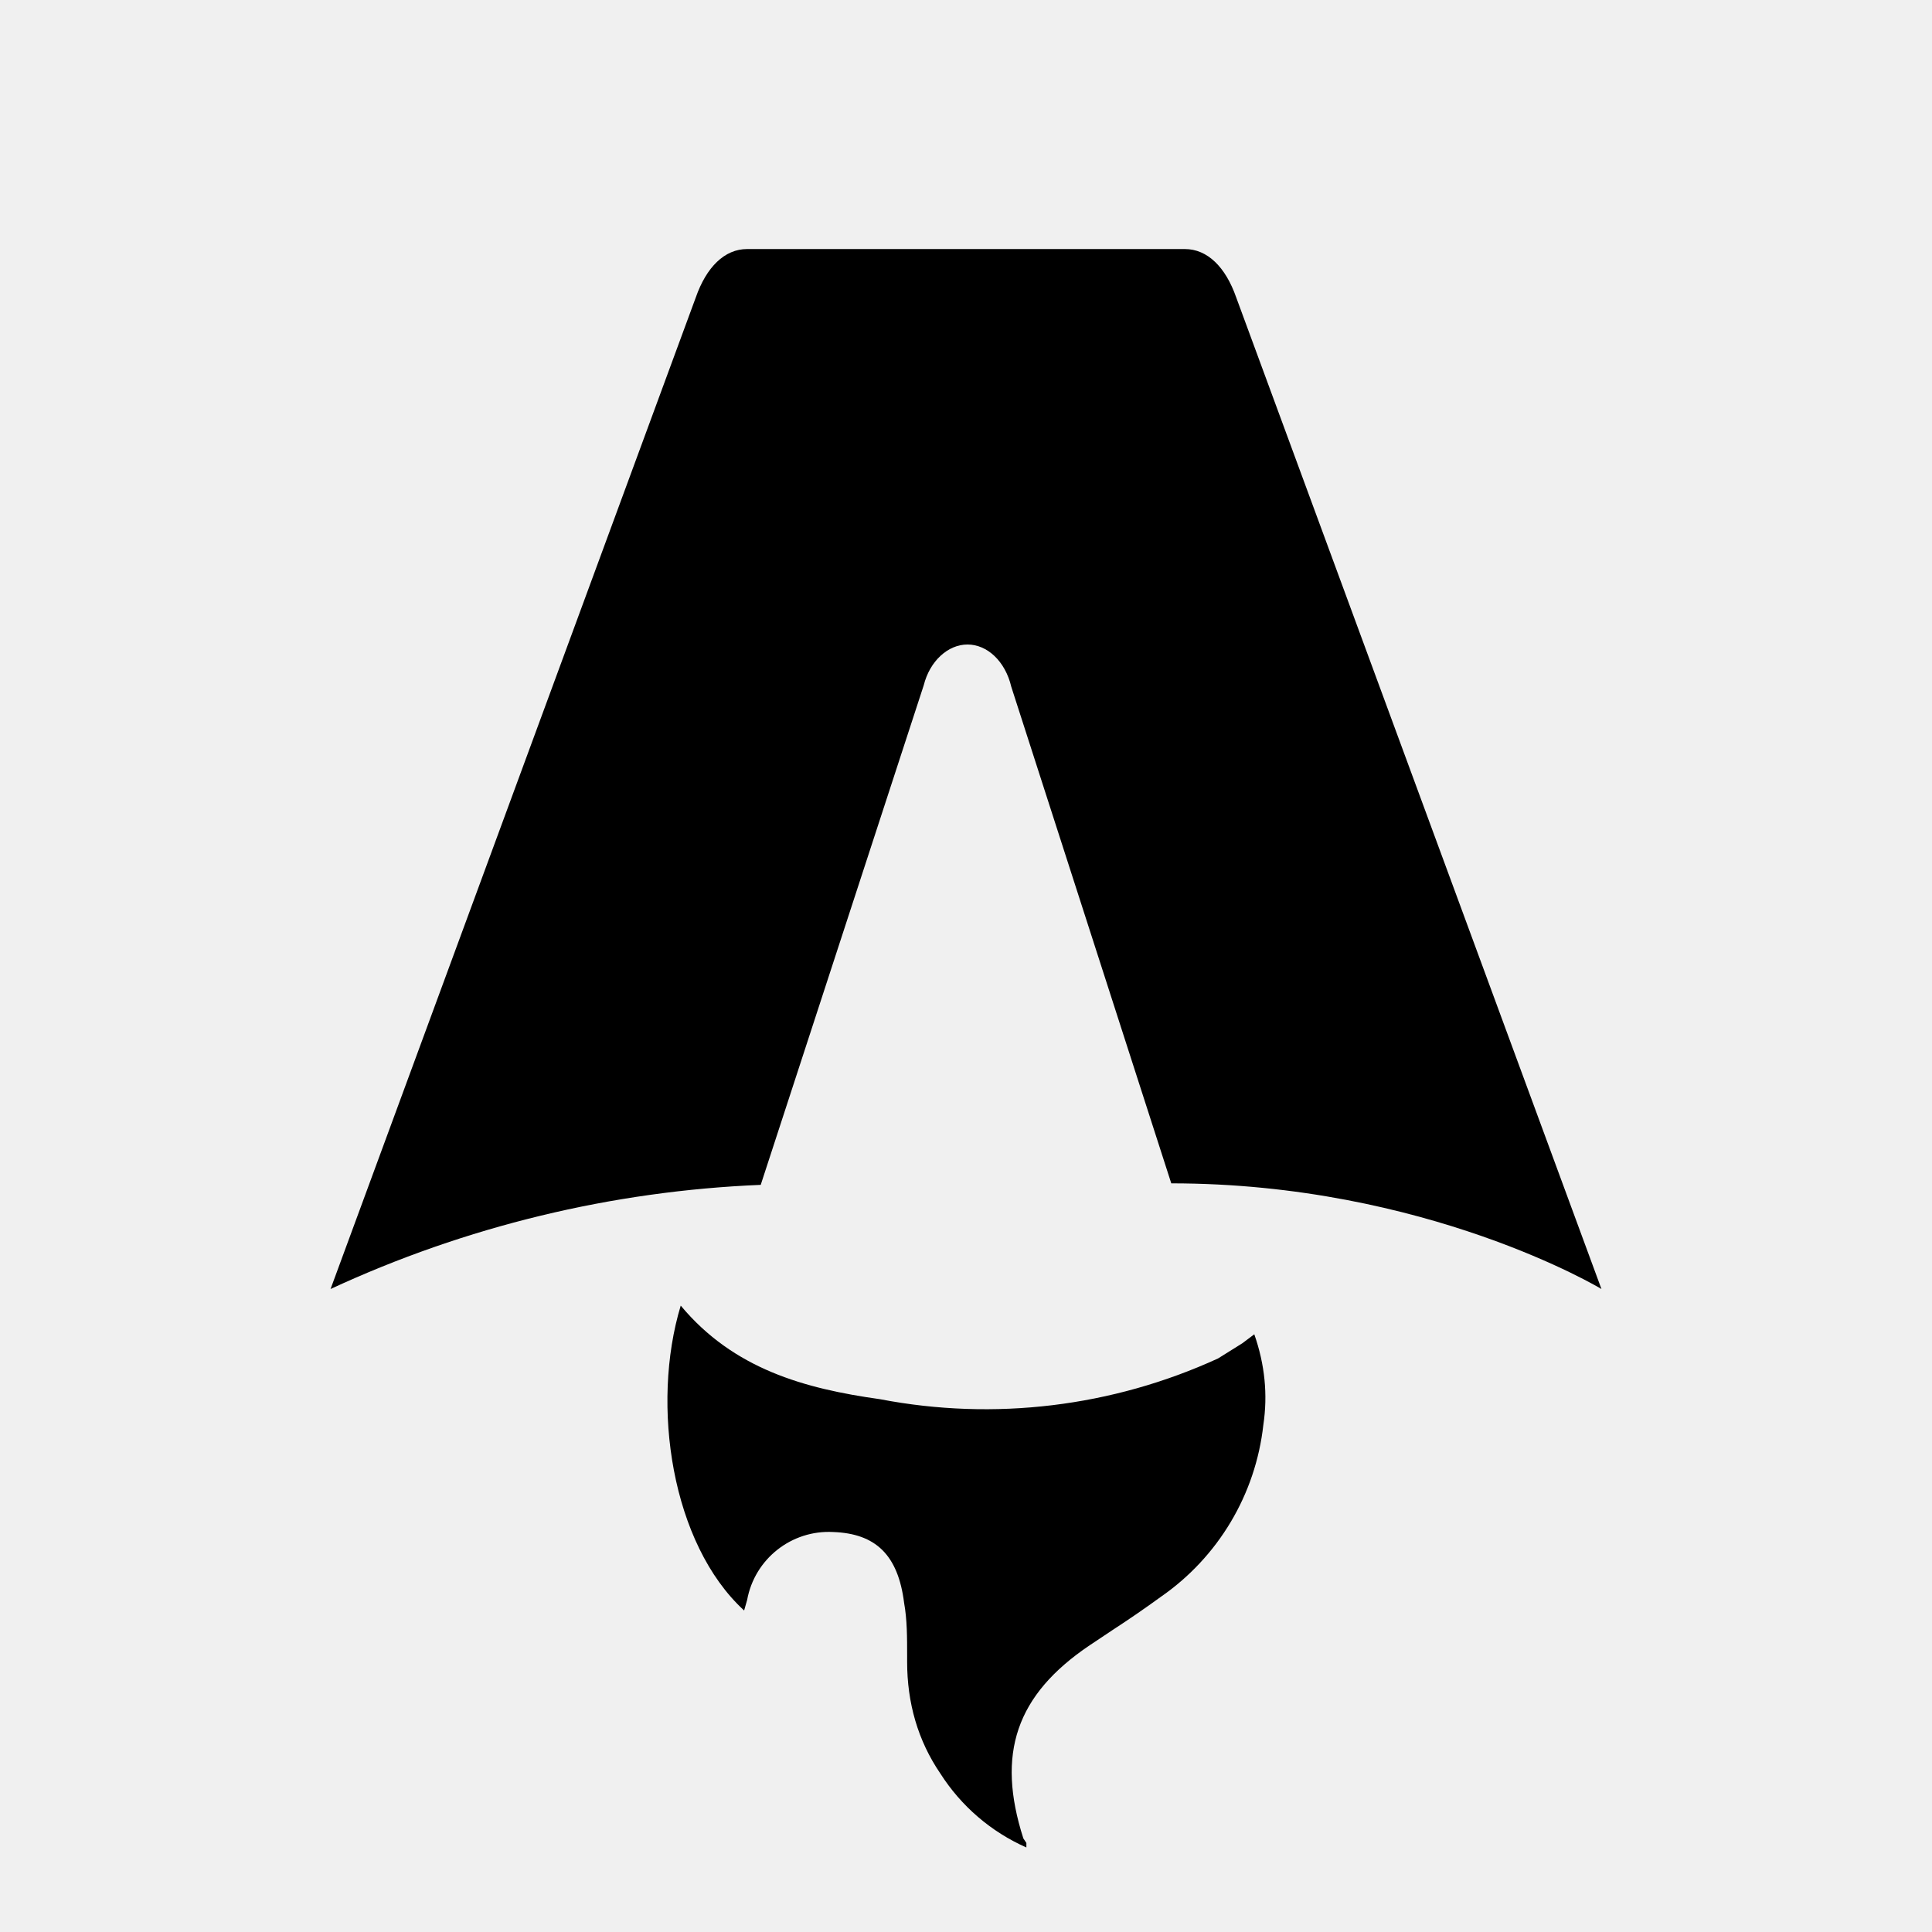
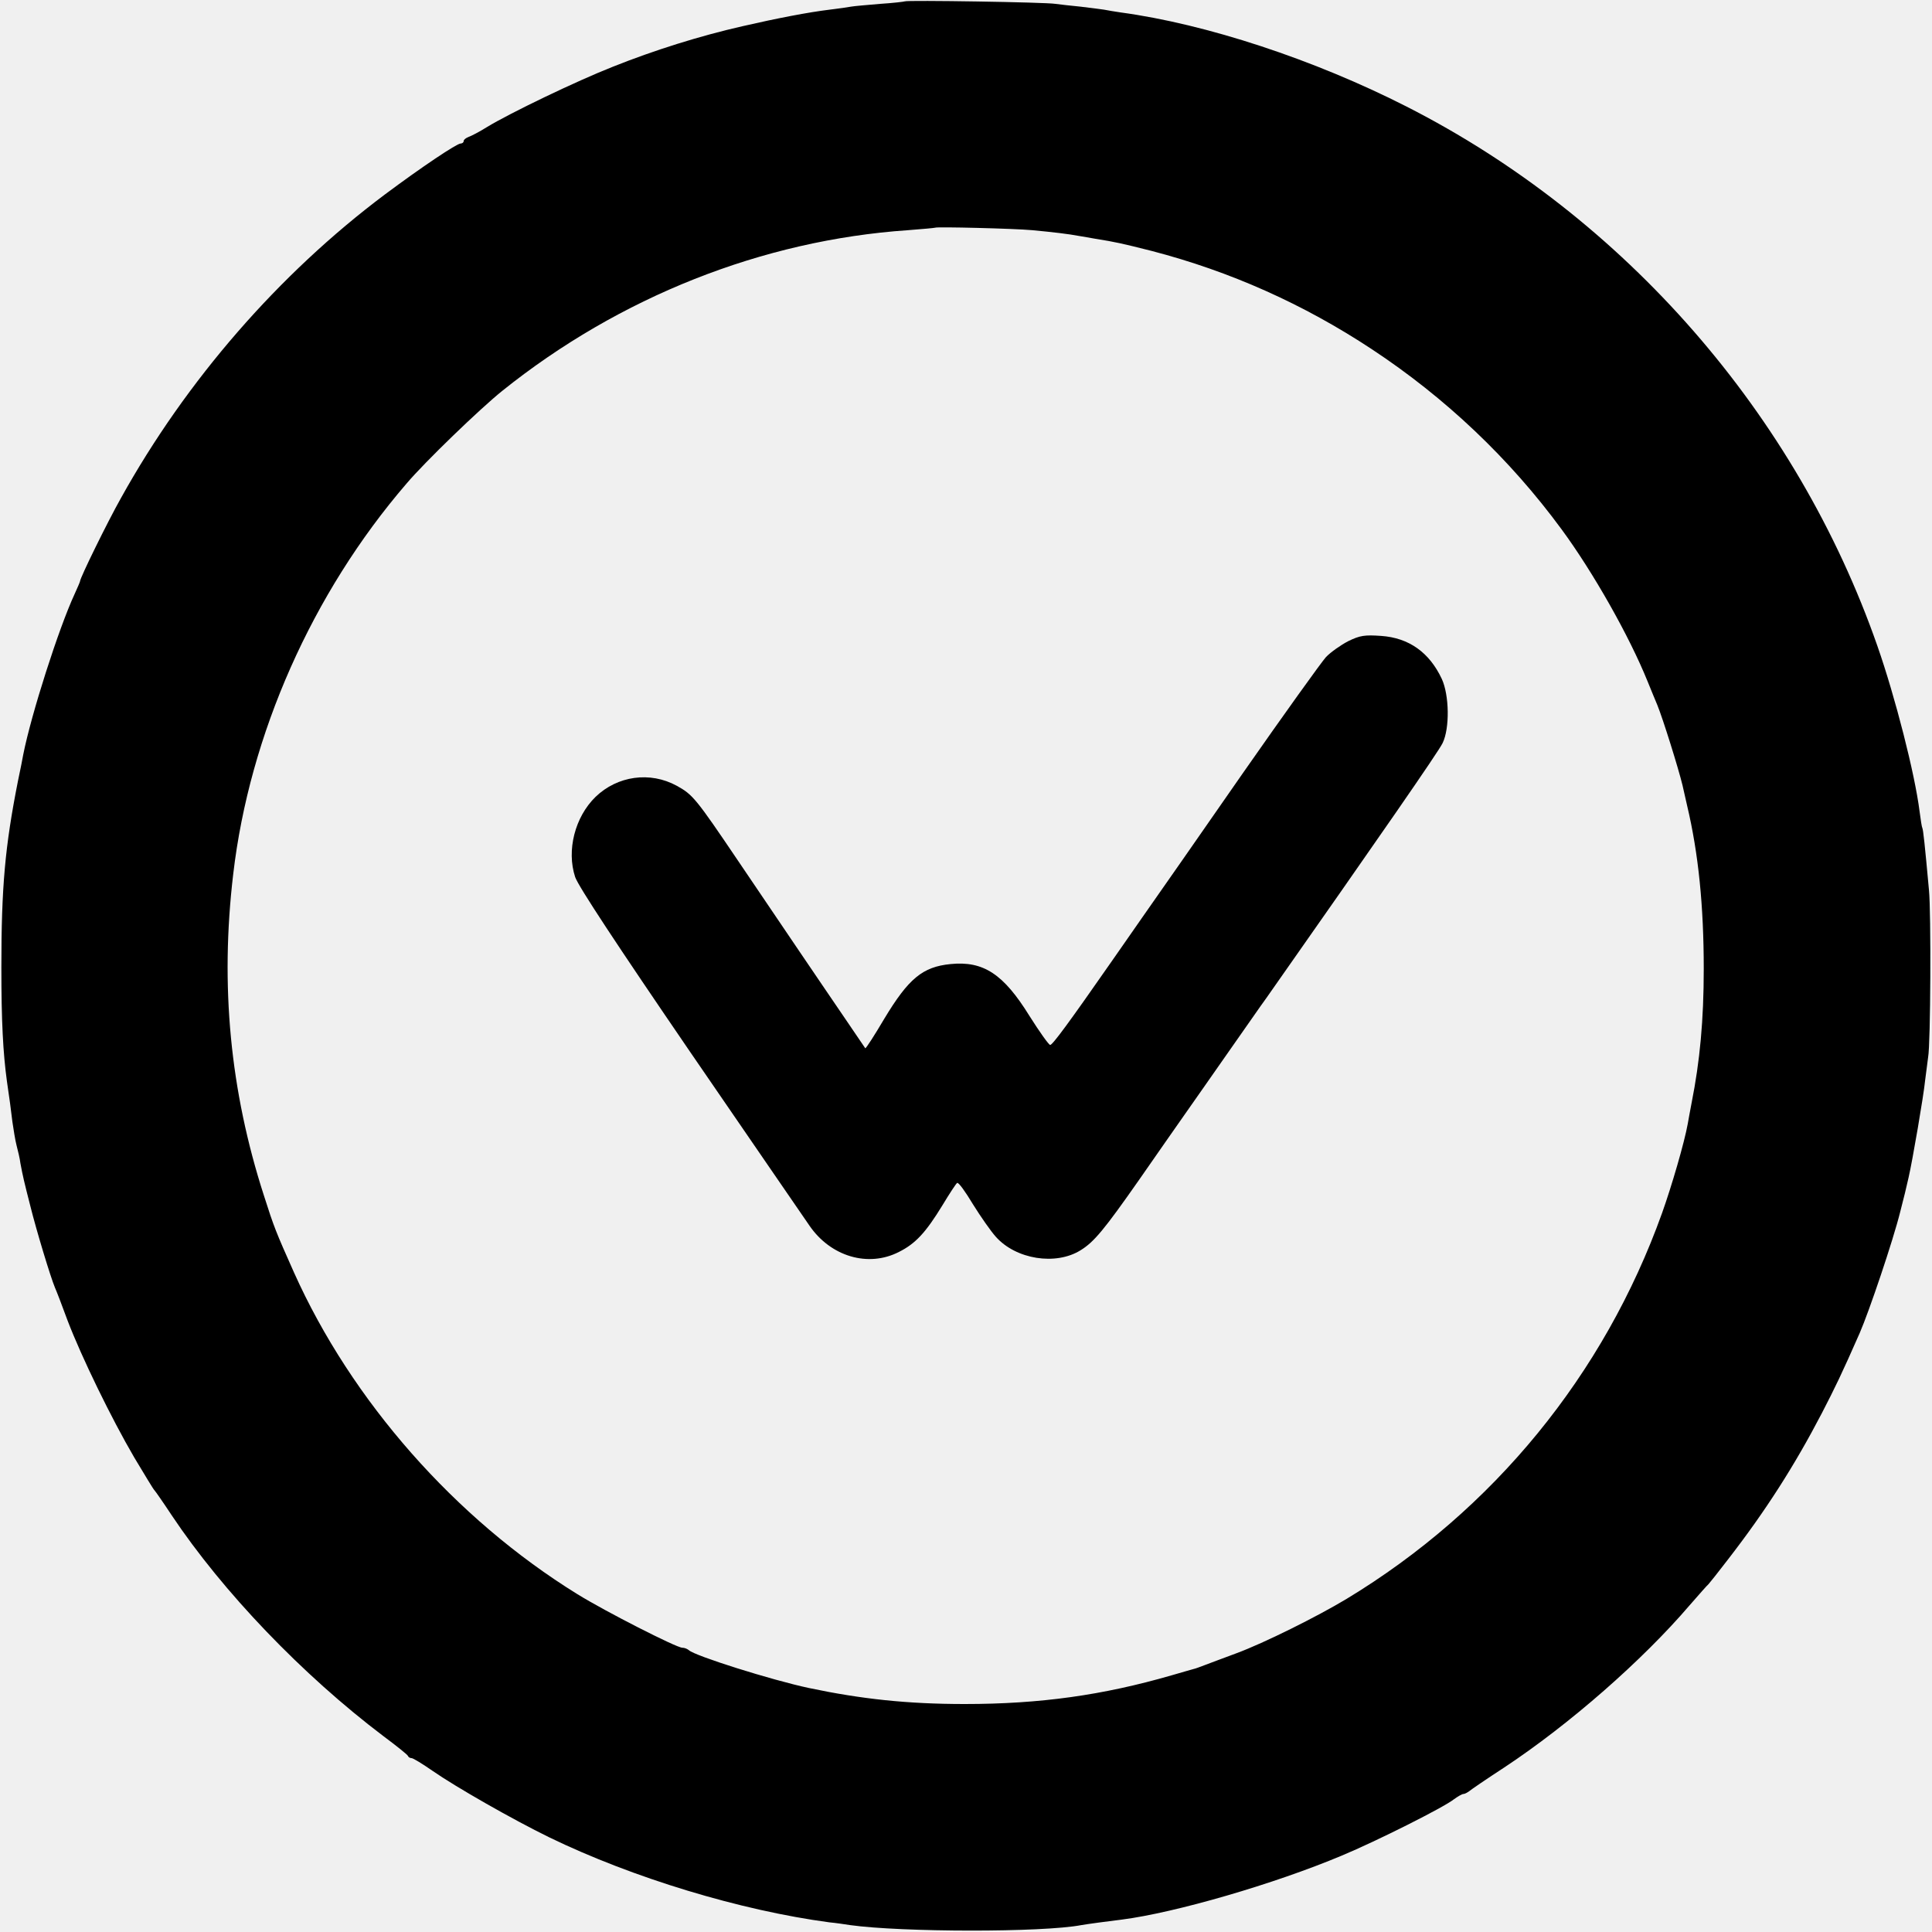
- <svg xmlns="http://www.w3.org/2000/svg" fill="none" viewBox="0 0 128 128">
-   <path d="M50.4 78.5a75.1 75.1 0 0 0-28.5 6.9l24.2-65.7c.7-2 1.9-3.2 3.4-3.2h29c1.5 0 2.7 1.2 3.4 3.2l24.2 65.7s-11.6-7-28.5-7L67 45.5c-.4-1.7-1.6-2.8-2.9-2.8-1.3 0-2.5 1.1-2.9 2.7L50.4 78.5Zm-1.1 28.2Zm-4.2-20.2c-2 6.6-.6 15.8 4.2 20.2a17.5 17.5 0 0 1 .2-.7 5.5 5.5 0 0 1 5.7-4.5c2.8.1 4.3 1.5 4.7 4.7.2 1.1.2 2.3.2 3.5v.4c0 2.7.7 5.2 2.2 7.4a13 13 0 0 0 5.7 4.9v-.3l-.2-.3c-1.8-5.6-.5-9.5 4.4-12.8l1.5-1a73 73 0 0 0 3.2-2.2 16 16 0 0 0 6.8-11.4c.3-2 .1-4-.6-6l-.8.6-1.6 1a37 37 0 0 1-22.4 2.7c-5-.7-9.7-2-13.2-6.2Z" />
-   <style>
-         path { fill: #000; }
-         @media (prefers-color-scheme: dark) {
-             path { fill: #FFF; }
-         }
-     </style>
+ <svg xmlns="http://www.w3.org/2000/svg" version="1.0" width="700pt" height="700pt" viewBox="0 0 700 700" preserveAspectRatio="xMidYMid meet">
+   <g transform="translate(0,700) scale(0.1,-0.1)" fill="#000000" stroke="none">
+     <path d="M3278 6995 c-1 -1 -42 -6 -89 -9 -47 -4 -94 -8 -105 -10 -10 -2 -45 -7 -78 -11 -75 -9 -190 -31 -316 -60 -154 -35 -320 -87 -470 -147 -132 -52 -371 -167 -455 -218 -27 -17 -58 -33 -67 -36 -10 -4 -18 -10 -18 -15 0 -5 -5 -9 -11 -9 -14 0 -141 -85 -275 -185 -384 -288 -719 -673 -956 -1100 -49 -87 -148 -289 -148 -301 0 -2 -9 -23 -20 -47 -57 -123 -157 -435 -186 -582 -2 -11 -10 -54 -19 -95 -47 -238 -60 -384 -60 -675 0 -196 6 -309 20 -412 10 -67 14 -99 20 -148 4 -27 10 -66 15 -85 5 -19 12 -48 14 -65 9 -48 13 -65 36 -155 21 -85 73 -257 89 -295 5 -11 26 -65 46 -120 51 -133 158 -353 241 -495 38 -63 70 -117 74 -120 3 -3 31 -43 62 -90 185 -277 473 -578 768 -801 47 -35 87 -67 88 -71 2 -5 8 -8 13 -8 6 0 40 -21 76 -46 85 -59 290 -176 423 -241 303 -147 693 -265 1015 -308 22 -2 56 -7 75 -10 187 -26 697 -27 838 0 16 3 104 15 147 20 194 25 552 129 797 232 125 52 370 175 406 204 14 10 29 19 34 19 5 0 14 5 21 10 7 6 64 45 127 86 236 156 501 388 672 588 34 39 64 73 68 76 3 3 35 43 71 90 137 177 241 340 340 530 49 95 71 140 137 290 34 78 121 335 147 440 16 63 19 74 30 123 14 60 55 299 60 352 4 33 9 71 11 85 9 47 11 525 3 605 -15 165 -21 220 -24 225 -2 3 -6 30 -10 60 -17 136 -88 414 -153 600 -293 839 -915 1552 -1706 1954 -334 170 -725 299 -1036 341 -19 3 -46 7 -60 10 -13 2 -52 7 -86 11 -33 3 -74 8 -90 10 -33 6 -540 14 -546 9z m462 -829 c75 -7 134 -14 170 -21 14 -2 40 -7 58 -10 75 -12 97 -17 204 -44 285 -74 551 -193 798 -356 267 -176 500 -397 688 -653 114 -155 245 -386 312 -552 12 -30 28 -68 35 -85 20 -49 76 -228 91 -290 1 -5 9 -39 17 -75 41 -173 60 -364 60 -590 0 -186 -14 -335 -44 -486 -5 -28 -12 -62 -14 -76 -12 -67 -58 -225 -93 -323 -210 -586 -611 -1076 -1143 -1398 -108 -65 -299 -160 -399 -197 -47 -17 -98 -37 -115 -43 -16 -6 -34 -13 -40 -14 -5 -1 -41 -12 -80 -23 -249 -72 -476 -104 -750 -104 -207 0 -374 18 -564 58 -136 29 -415 117 -435 137 -6 5 -16 9 -24 9 -21 0 -278 131 -380 194 -443 274 -818 700 -1027 1166 -66 148 -72 163 -109 279 -122 378 -159 759 -111 1164 59 505 286 1018 628 1415 66 78 266 271 347 336 424 340 943 546 1470 582 52 4 96 8 98 9 4 4 288 -3 352 -9z" />
+     <path d="M4885 4677 c-27 -14 -64 -40 -81 -58 -17 -19 -152 -207 -300 -419 -147 -212 -312 -448 -366 -525 -54 -77 -102 -147 -108 -155 -156 -224 -217 -307 -225 -306 -5 0 -39 48 -75 105 -94 152 -167 200 -286 188 -101 -10 -152 -52 -240 -198 -36 -61 -67 -109 -69 -107 -1 2 -33 48 -70 103 -38 55 -114 168 -170 250 -56 83 -155 229 -220 325 -154 228 -165 241 -223 273 -97 53 -215 36 -294 -40 -75 -73 -106 -194 -74 -291 12 -34 151 -245 417 -634 220 -321 415 -604 432 -629 77 -112 213 -152 324 -95 60 30 97 70 157 168 26 43 50 80 54 82 5 3 30 -32 57 -77 28 -45 65 -98 83 -118 73 -82 217 -105 307 -49 49 30 86 75 212 255 65 94 139 199 164 235 25 36 95 135 154 220 60 85 124 178 144 205 414 590 624 893 638 923 26 54 24 173 -3 232 -45 96 -119 149 -220 156 -59 4 -76 2 -119 -19z" />
+   </g>
</svg>
